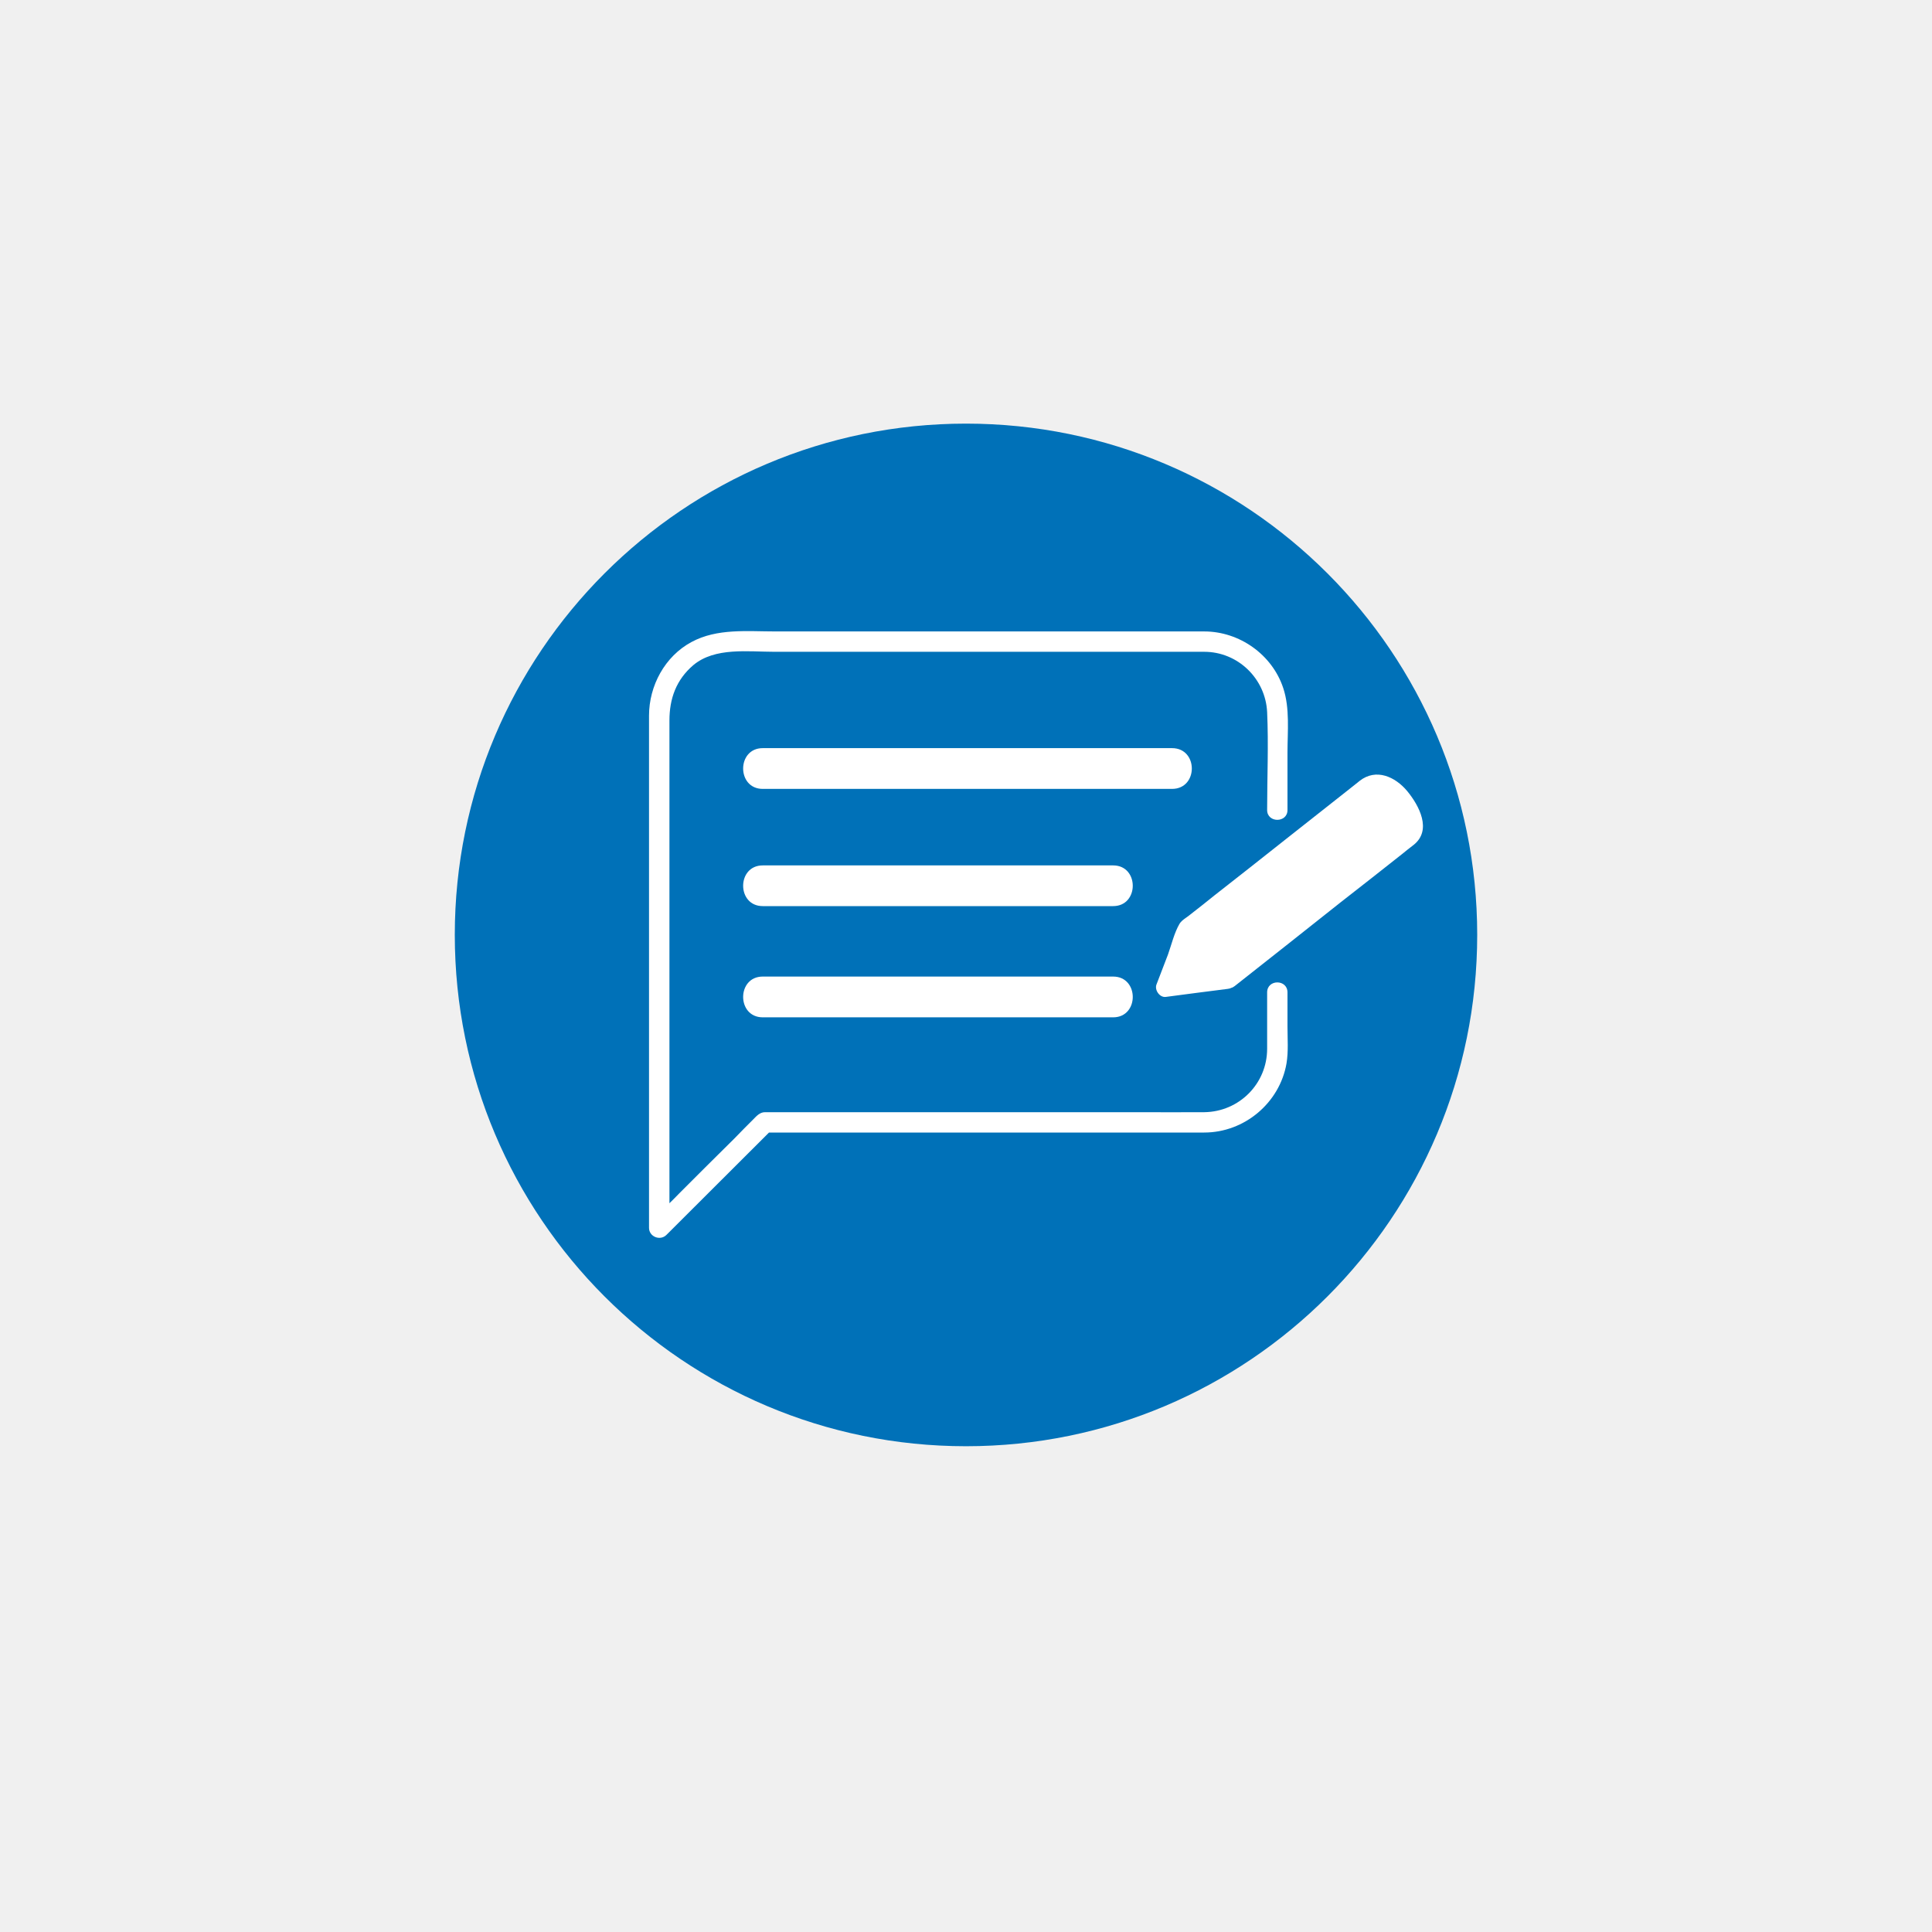
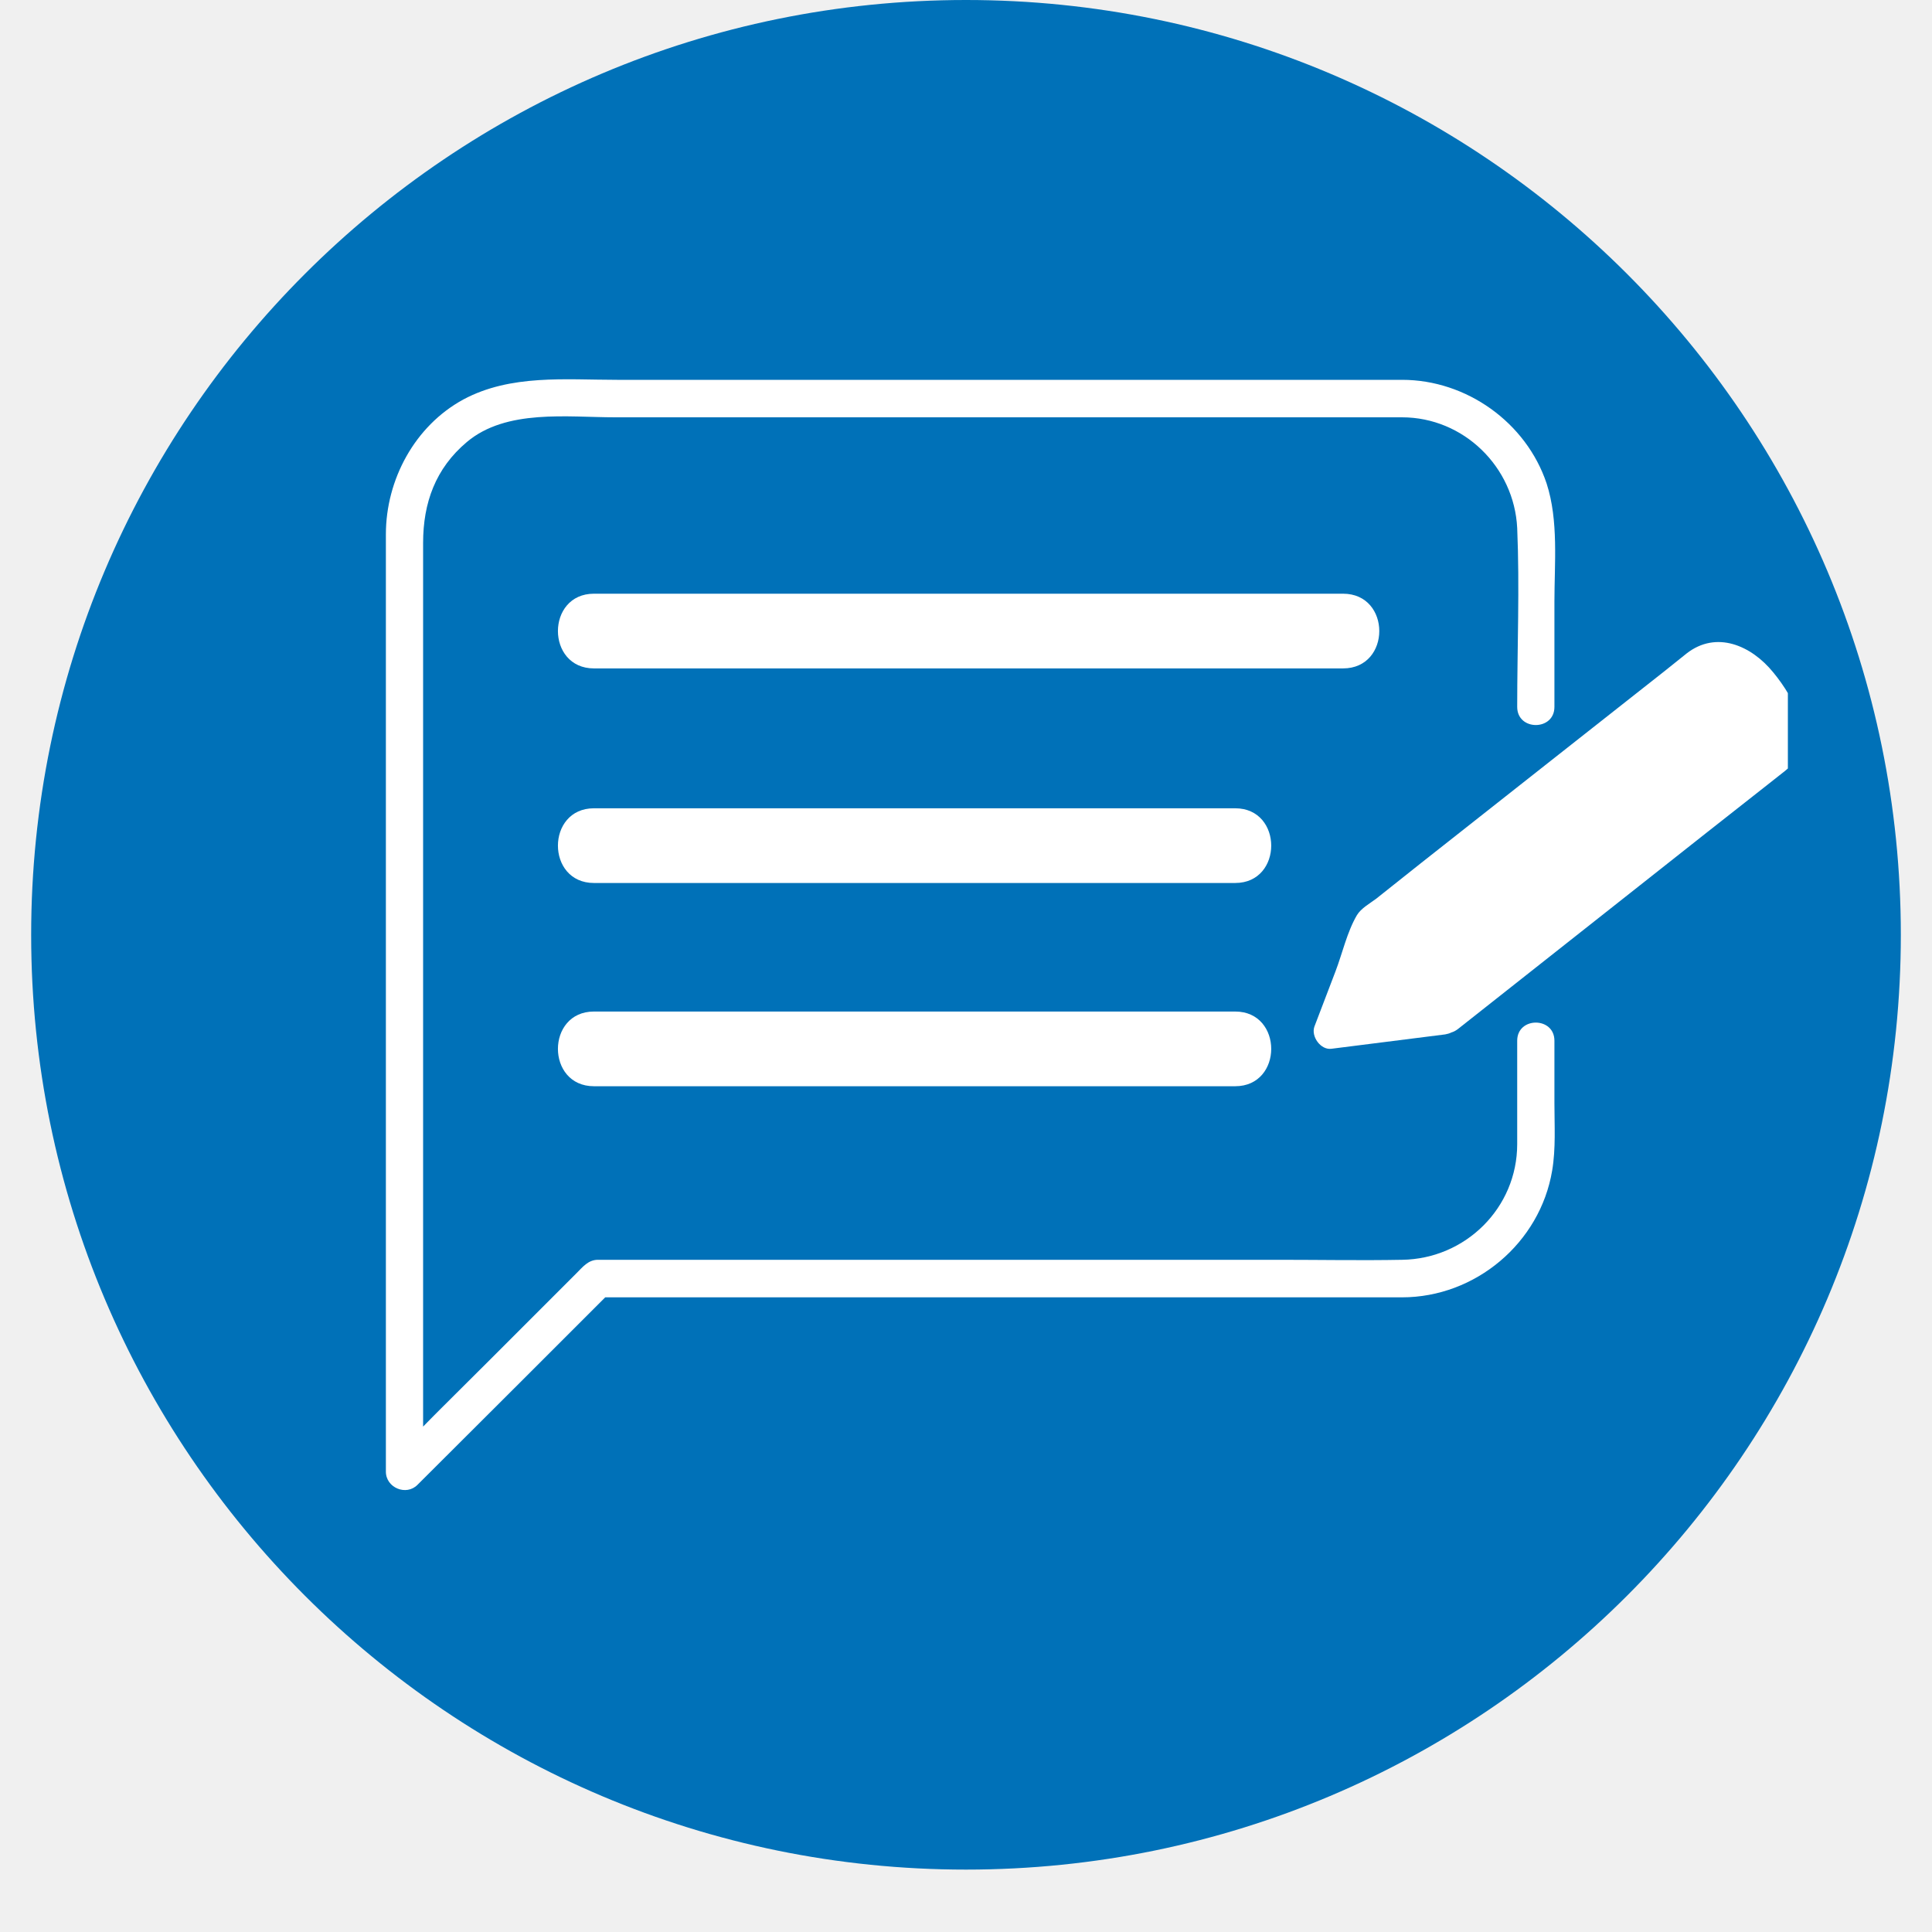
<svg xmlns="http://www.w3.org/2000/svg" width="40" zoomAndPan="magnify" viewBox="0 0 30 30" height="40" preserveAspectRatio="xMidYMid meet" version="1.0">
  <defs>
-     <clipPath id="0cdebb5968">
-       <path d="M 7.062 6.578 L 22.938 6.578 L 22.938 22.457 L 7.062 22.457 Z M 7.062 6.578 " clip-rule="nonzero" />
+     <clipPath id="d13e0f8e03">
+       <path d="M 0.484 0 L 29.516 0 L 29.516 29.031 L 0.484 29.031 Z M 0.484 0 " clip-rule="nonzero" />
    </clipPath>
-     <clipPath id="8c7e53ab20">
-       <path d="M 15 6.578 C 10.617 6.578 7.062 10.133 7.062 14.516 C 7.062 18.902 10.617 22.457 15 22.457 C 19.383 22.457 22.938 18.902 22.938 14.516 C 22.938 10.133 19.383 6.578 15 6.578 Z M 15 6.578 " clip-rule="nonzero" />
+     <clipPath id="ee6588e6cc">
+       <path d="M 15 0 C 6.984 0 0.484 6.5 0.484 14.516 C 0.484 22.531 6.984 29.031 15 29.031 C 23.016 29.031 29.516 22.531 29.516 14.516 C 29.516 6.5 23.016 0 15 0 Z M 15 0 " clip-rule="nonzero" />
    </clipPath>
-     <clipPath id="80b5bf49ba">
-       <path d="M 17.934 12.004 L 22.094 12.004 L 22.094 15.5 L 17.934 15.5 Z M 17.934 12.004 " clip-rule="nonzero" />
+     <clipPath id="5a76ad8631">
+       <path d="M 20.371 9.926 L 27.762 9.926 L 27.762 16.328 L 20.371 16.328 Z M 20.371 9.926 " clip-rule="nonzero" />
    </clipPath>
-     <clipPath id="053bbedd03">
-       <path d="M 10.078 9.797 L 20 9.797 L 20 19.223 L 10.078 19.223 Z M 10.078 9.797 " clip-rule="nonzero" />
+     <clipPath id="87a137d4dd">
+       <path d="M 5.992 5.891 L 24.172 5.891 L 24.172 23.137 L 5.992 23.137 Z M 5.992 5.891 " clip-rule="nonzero" />
    </clipPath>
  </defs>
-   <g clip-path="url(#0cdebb5968)">
-     <g clip-path="url(#8c7e53ab20)">
-       <path fill="#0071b8" d="M 7.062 6.578 L 22.938 6.578 L 22.938 22.457 L 7.062 22.457 Z M 7.062 6.578 " fill-opacity="1" fill-rule="nonzero" />
+   <g clip-path="url(#d13e0f8e03)">
+     <g clip-path="url(#ee6588e6cc)">
+       <path fill="#0071b8" d="M 0.484 0 L 29.516 0 L 29.516 29.031 L 0.484 29.031 Z M 0.484 0 " fill-opacity="1" fill-rule="nonzero" />
    </g>
  </g>
-   <g clip-path="url(#80b5bf49ba)">
-     <path fill="#ffffff" d="M 21.852 12.285 C 21.664 12.059 21.367 11.926 21.113 12.125 C 21.051 12.176 20.984 12.227 20.922 12.277 C 20.602 12.531 20.281 12.781 19.961 13.035 C 19.594 13.324 19.227 13.617 18.855 13.906 C 18.73 14.008 18.605 14.105 18.48 14.203 C 18.43 14.246 18.352 14.285 18.316 14.344 C 18.234 14.484 18.191 14.668 18.137 14.82 C 18.078 14.977 18.016 15.133 17.957 15.289 C 17.926 15.375 18.008 15.492 18.102 15.48 C 18.422 15.438 18.746 15.395 19.066 15.355 C 19.086 15.352 19.105 15.348 19.117 15.34 C 19.137 15.336 19.156 15.324 19.172 15.312 C 19.723 14.879 20.27 14.445 20.816 14.012 C 21.133 13.766 21.449 13.516 21.766 13.266 C 21.824 13.219 21.887 13.168 21.949 13.121 C 22.242 12.891 22.035 12.508 21.852 12.285 " fill-opacity="1" fill-rule="nonzero" />
+   <g clip-path="url(#5a76ad8631)">
+     <path fill="#ffffff" d="M 27.535 10.441 C 27.195 10.023 26.652 9.785 26.188 10.148 C 26.07 10.242 25.953 10.336 25.836 10.43 C 25.25 10.891 24.664 11.352 24.082 11.812 C 23.406 12.344 22.73 12.879 22.055 13.41 C 21.824 13.594 21.598 13.773 21.367 13.957 C 21.273 14.027 21.133 14.105 21.07 14.211 C 20.918 14.469 20.844 14.805 20.738 15.082 C 20.629 15.367 20.52 15.656 20.41 15.941 C 20.355 16.094 20.508 16.309 20.676 16.285 C 21.266 16.211 21.852 16.137 22.441 16.062 C 22.477 16.055 22.508 16.047 22.539 16.031 C 22.57 16.023 22.605 16.004 22.637 15.98 C 23.641 15.188 24.641 14.398 25.645 13.605 C 26.223 13.148 26.801 12.691 27.379 12.238 C 27.492 12.148 27.602 12.062 27.715 11.973 C 28.25 11.551 27.871 10.848 27.535 10.441 " fill-opacity="1" fill-rule="nonzero" />
  </g>
-   <g clip-path="url(#053bbedd03)">
-     <path fill="#ffffff" d="M 19.992 15.41 C 19.992 15.203 19.676 15.203 19.676 15.41 C 19.676 15.699 19.676 15.992 19.676 16.285 C 19.676 16.828 19.242 17.262 18.703 17.27 C 18.355 17.273 18.008 17.27 17.66 17.27 C 16.109 17.27 14.562 17.27 13.016 17.27 C 12.637 17.27 12.258 17.27 11.879 17.27 C 11.797 17.27 11.746 17.332 11.695 17.383 C 11.598 17.48 11.5 17.578 11.402 17.68 C 11.117 17.961 10.832 18.246 10.551 18.527 C 10.5 18.578 10.449 18.633 10.395 18.684 C 10.395 17.715 10.395 16.75 10.395 15.785 C 10.395 14.488 10.395 13.191 10.395 11.895 C 10.395 11.66 10.395 11.422 10.395 11.188 C 10.395 10.848 10.5 10.555 10.766 10.328 C 11.102 10.047 11.617 10.121 12.027 10.121 C 13.547 10.121 15.066 10.121 16.59 10.121 C 17.188 10.121 17.789 10.121 18.391 10.121 C 18.492 10.121 18.598 10.121 18.699 10.121 C 19.223 10.121 19.652 10.539 19.676 11.059 C 19.699 11.562 19.676 12.074 19.676 12.578 C 19.676 12.781 19.992 12.781 19.992 12.578 C 19.992 12.281 19.992 11.984 19.992 11.688 C 19.992 11.359 20.031 11 19.926 10.684 C 19.754 10.164 19.246 9.805 18.699 9.805 C 18.602 9.805 18.5 9.805 18.402 9.805 C 16.977 9.805 15.555 9.805 14.133 9.805 C 13.434 9.805 12.738 9.805 12.043 9.805 C 11.602 9.805 11.137 9.754 10.738 9.969 C 10.324 10.191 10.078 10.648 10.078 11.113 C 10.078 11.293 10.078 11.477 10.078 11.656 C 10.078 12.43 10.078 13.199 10.078 13.969 C 10.078 14.961 10.078 15.953 10.078 16.945 C 10.078 17.652 10.078 18.359 10.078 19.066 C 10.078 19.203 10.25 19.273 10.348 19.176 C 10.879 18.645 11.41 18.117 11.941 17.586 C 13.035 17.586 14.129 17.586 15.227 17.586 C 16.383 17.586 17.543 17.586 18.699 17.586 C 19.324 17.586 19.871 17.125 19.977 16.512 C 20.008 16.324 19.992 16.129 19.992 15.938 C 19.992 15.762 19.992 15.586 19.992 15.41 " fill-opacity="1" fill-rule="nonzero" />
+   <g clip-path="url(#87a137d4dd)">
+     <path fill="#ffffff" d="M 24.137 16.16 C 24.137 15.785 23.559 15.785 23.559 16.16 C 23.559 16.695 23.559 17.23 23.559 17.766 C 23.559 18.754 22.758 19.547 21.773 19.562 C 21.137 19.574 20.5 19.562 19.863 19.562 C 17.031 19.562 14.195 19.562 11.363 19.562 C 10.672 19.562 9.977 19.562 9.285 19.562 C 9.133 19.562 9.047 19.676 8.949 19.773 C 8.77 19.953 8.59 20.133 8.41 20.312 C 7.891 20.832 7.371 21.352 6.852 21.867 C 6.758 21.961 6.664 22.055 6.57 22.152 C 6.57 20.383 6.57 18.613 6.57 16.848 C 6.57 14.477 6.57 12.102 6.57 9.73 C 6.57 9.297 6.57 8.863 6.57 8.43 C 6.57 7.809 6.762 7.273 7.25 6.863 C 7.863 6.348 8.809 6.48 9.555 6.48 C 12.34 6.48 15.121 6.48 17.906 6.48 C 19.004 6.48 20.102 6.48 21.203 6.48 C 21.391 6.48 21.582 6.48 21.77 6.48 C 22.727 6.48 23.512 7.25 23.559 8.199 C 23.598 9.121 23.559 10.055 23.559 10.977 C 23.559 11.352 24.137 11.352 24.137 10.977 C 24.137 10.434 24.137 9.891 24.137 9.344 C 24.137 8.746 24.203 8.086 24.016 7.508 C 23.699 6.559 22.77 5.898 21.773 5.898 C 21.59 5.898 21.406 5.898 21.223 5.898 C 18.617 5.898 16.016 5.898 13.41 5.898 C 12.133 5.898 10.859 5.898 9.582 5.898 C 8.781 5.898 7.93 5.809 7.195 6.203 C 6.441 6.613 5.992 7.449 5.992 8.297 C 5.992 8.629 5.992 8.961 5.992 9.293 C 5.992 10.703 5.992 12.113 5.992 13.527 C 5.992 15.34 5.992 17.156 5.992 18.973 C 5.992 20.266 5.992 21.559 5.992 22.852 C 5.992 23.102 6.309 23.234 6.484 23.055 C 7.457 22.086 8.43 21.113 9.398 20.145 C 11.402 20.145 13.406 20.145 15.41 20.145 C 17.531 20.145 19.648 20.145 21.77 20.145 C 22.91 20.145 23.914 19.301 24.102 18.176 C 24.16 17.832 24.137 17.473 24.137 17.129 C 24.137 16.805 24.137 16.48 24.137 16.16 " fill-opacity="1" fill-rule="nonzero" />
  </g>
-   <path fill="#ffffff" d="M 18.199 11.617 C 17.043 11.617 15.891 11.617 14.734 11.617 C 13.77 11.617 12.809 11.617 11.844 11.617 C 11.438 11.617 11.438 12.25 11.844 12.25 C 13 12.25 14.156 12.25 15.312 12.25 C 16.277 12.25 17.238 12.25 18.199 12.25 C 18.609 12.25 18.609 11.617 18.199 11.617 " fill-opacity="1" fill-rule="nonzero" />
-   <path fill="#ffffff" d="M 17.285 15.164 C 16.055 15.164 14.824 15.164 13.598 15.164 C 13.012 15.164 12.43 15.164 11.844 15.164 C 11.438 15.164 11.438 15.797 11.844 15.797 C 13.074 15.797 14.305 15.797 15.535 15.797 C 16.117 15.797 16.699 15.797 17.285 15.797 C 17.691 15.797 17.691 15.164 17.285 15.164 " fill-opacity="1" fill-rule="nonzero" />
-   <path fill="#ffffff" d="M 17.285 13.438 C 16.055 13.438 14.824 13.438 13.598 13.438 C 13.012 13.438 12.43 13.438 11.844 13.438 C 11.438 13.438 11.438 14.07 11.844 14.07 C 13.074 14.07 14.305 14.07 15.535 14.07 C 16.117 14.07 16.699 14.07 17.285 14.07 C 17.691 14.07 17.691 13.438 17.285 13.438 " fill-opacity="1" fill-rule="nonzero" />
+   <path fill="#ffffff" d="M 20.855 9.219 C 18.742 9.219 16.625 9.219 14.508 9.219 C 12.746 9.219 10.984 9.219 9.223 9.219 C 8.477 9.219 8.477 10.379 9.223 10.379 C 11.34 10.379 13.457 10.379 15.57 10.379 C 17.332 10.379 19.094 10.379 20.855 10.379 C 21.605 10.379 21.605 9.219 20.855 9.219 " fill-opacity="1" fill-rule="nonzero" />
+   <path fill="#ffffff" d="M 19.18 15.707 C 16.93 15.707 14.68 15.707 12.43 15.707 C 11.359 15.707 10.293 15.707 9.223 15.707 C 8.477 15.707 8.477 16.867 9.223 16.867 C 11.473 16.867 13.727 16.867 15.977 16.867 C 17.043 16.867 18.113 16.867 19.18 16.867 C 19.926 16.867 19.926 15.707 19.18 15.707 " fill-opacity="1" fill-rule="nonzero" />
+   <path fill="#ffffff" d="M 19.18 12.551 C 16.93 12.551 14.68 12.551 12.43 12.551 C 11.359 12.551 10.293 12.551 9.223 12.551 C 8.477 12.551 8.477 13.711 9.223 13.711 C 11.473 13.711 13.727 13.711 15.977 13.711 C 17.043 13.711 18.113 13.711 19.18 13.711 C 19.926 13.711 19.926 12.551 19.18 12.551 " fill-opacity="1" fill-rule="nonzero" />
</svg>
